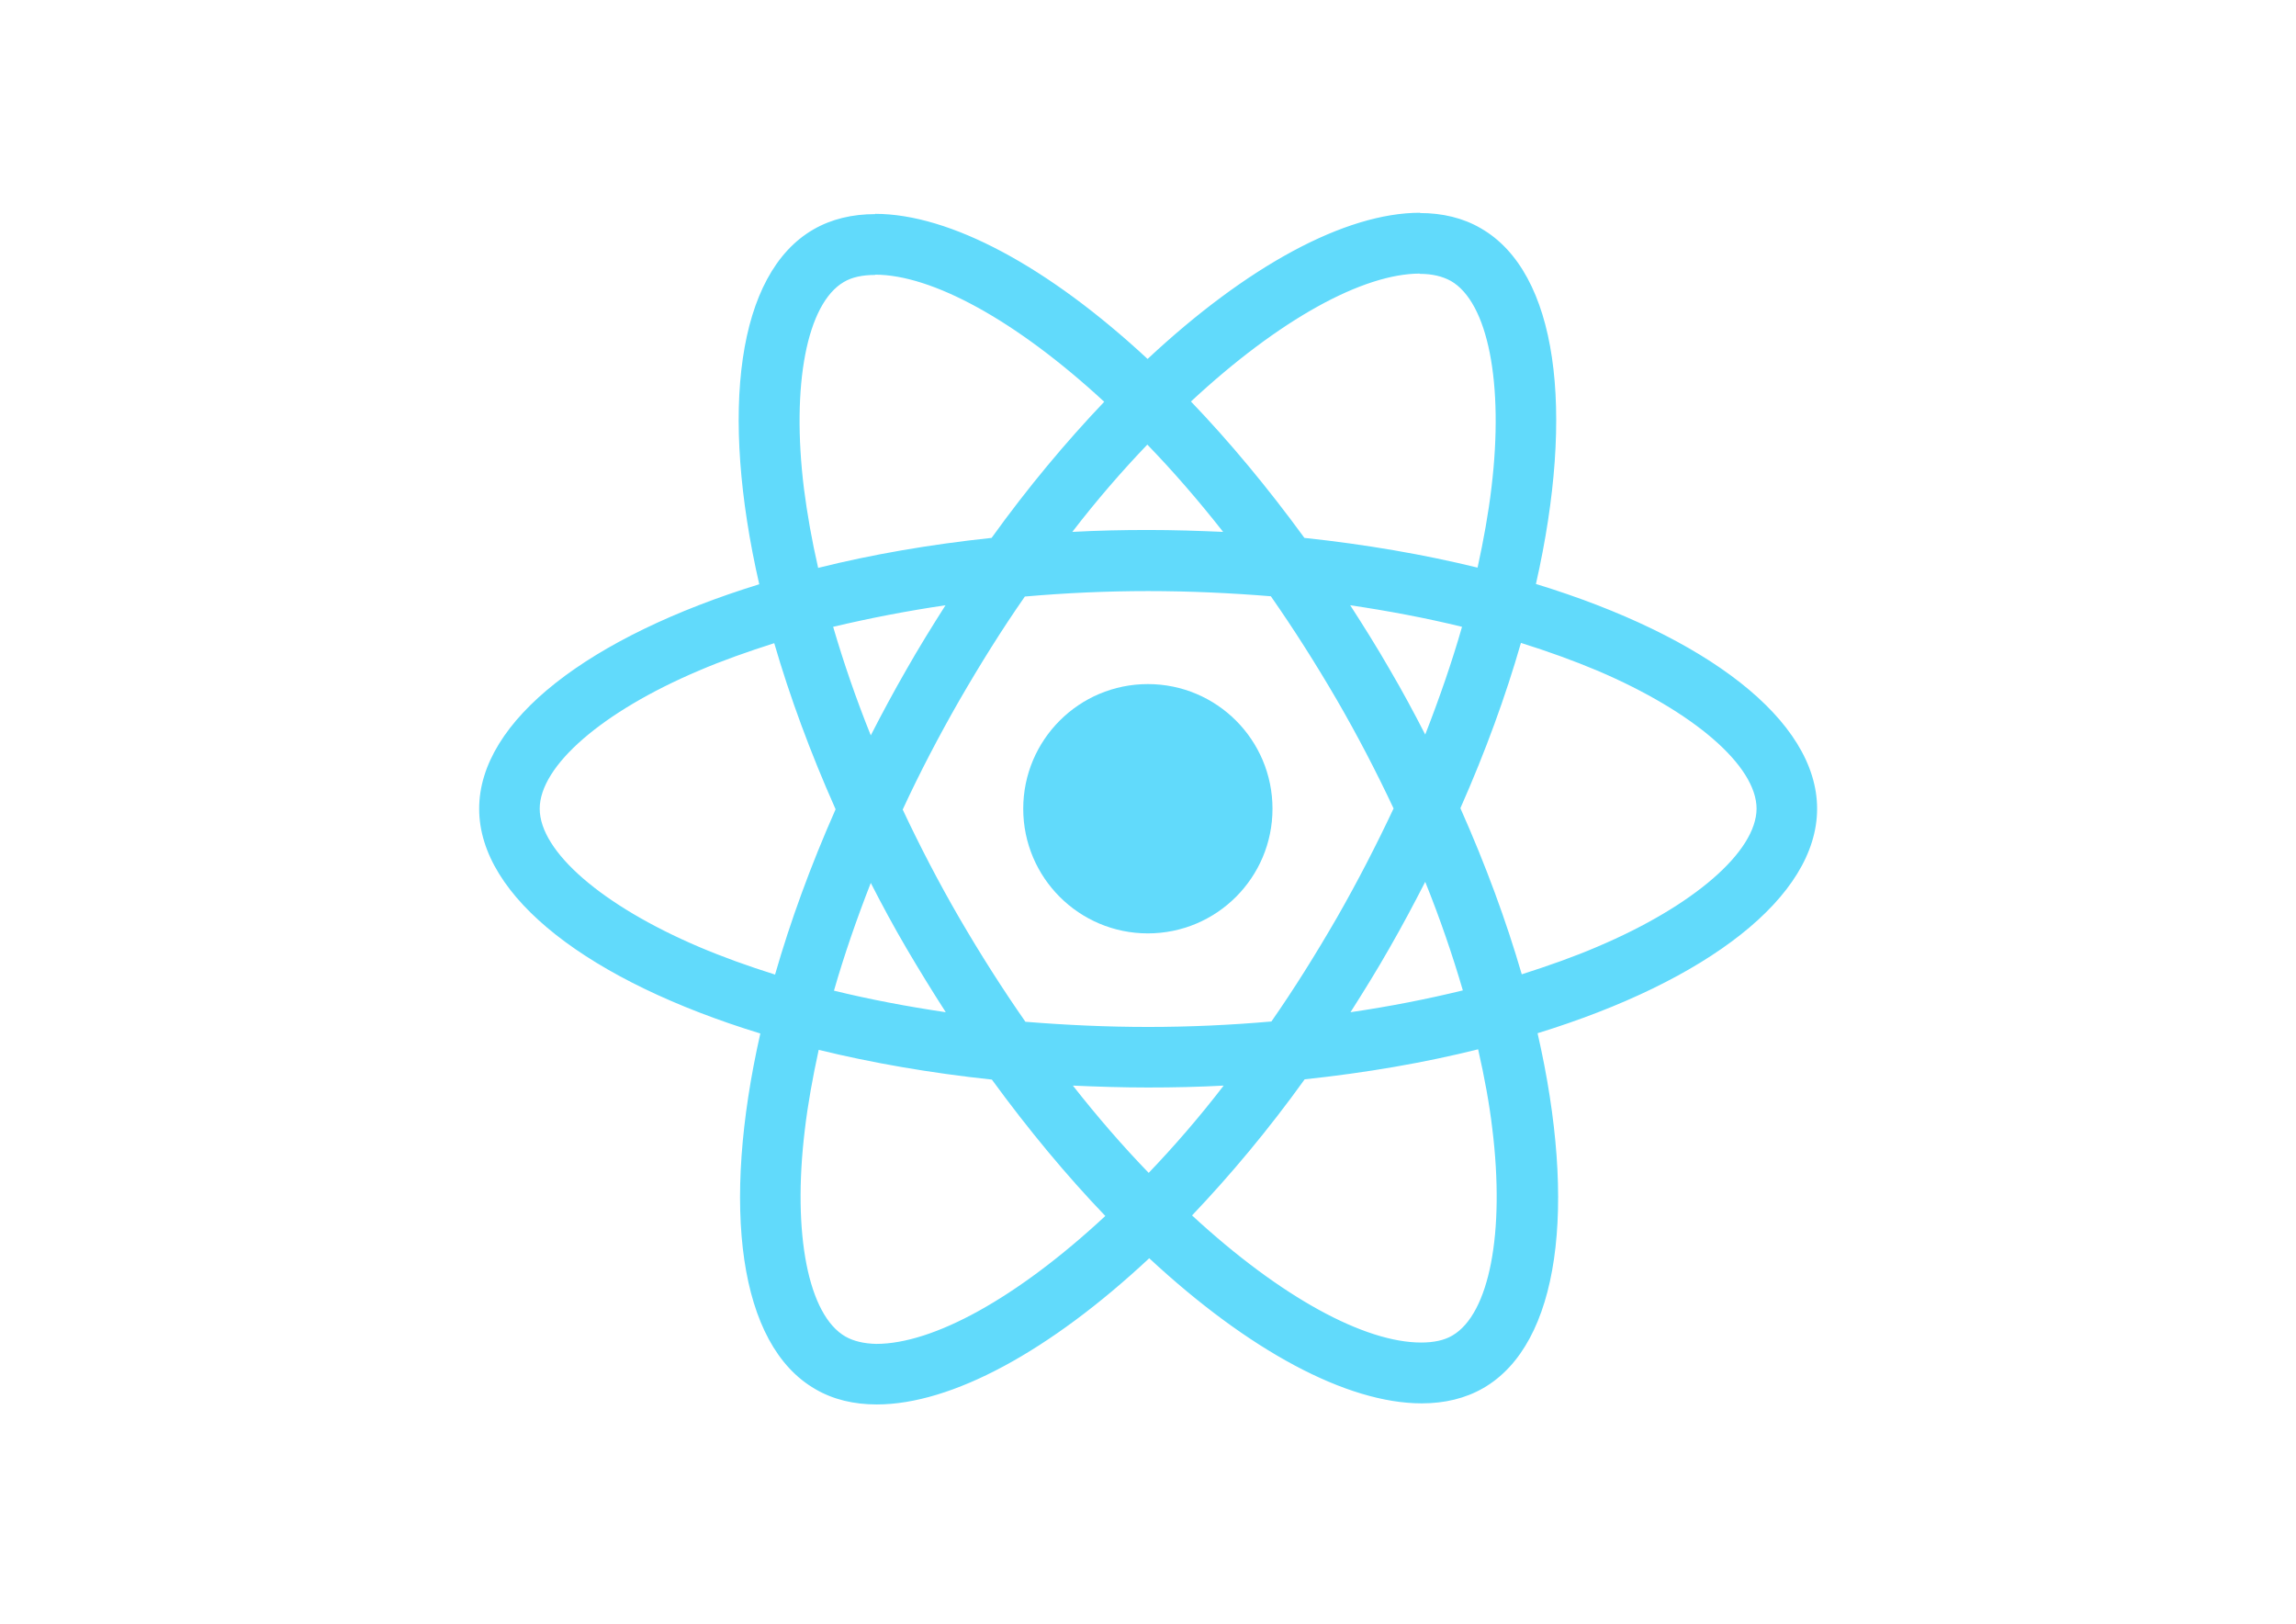
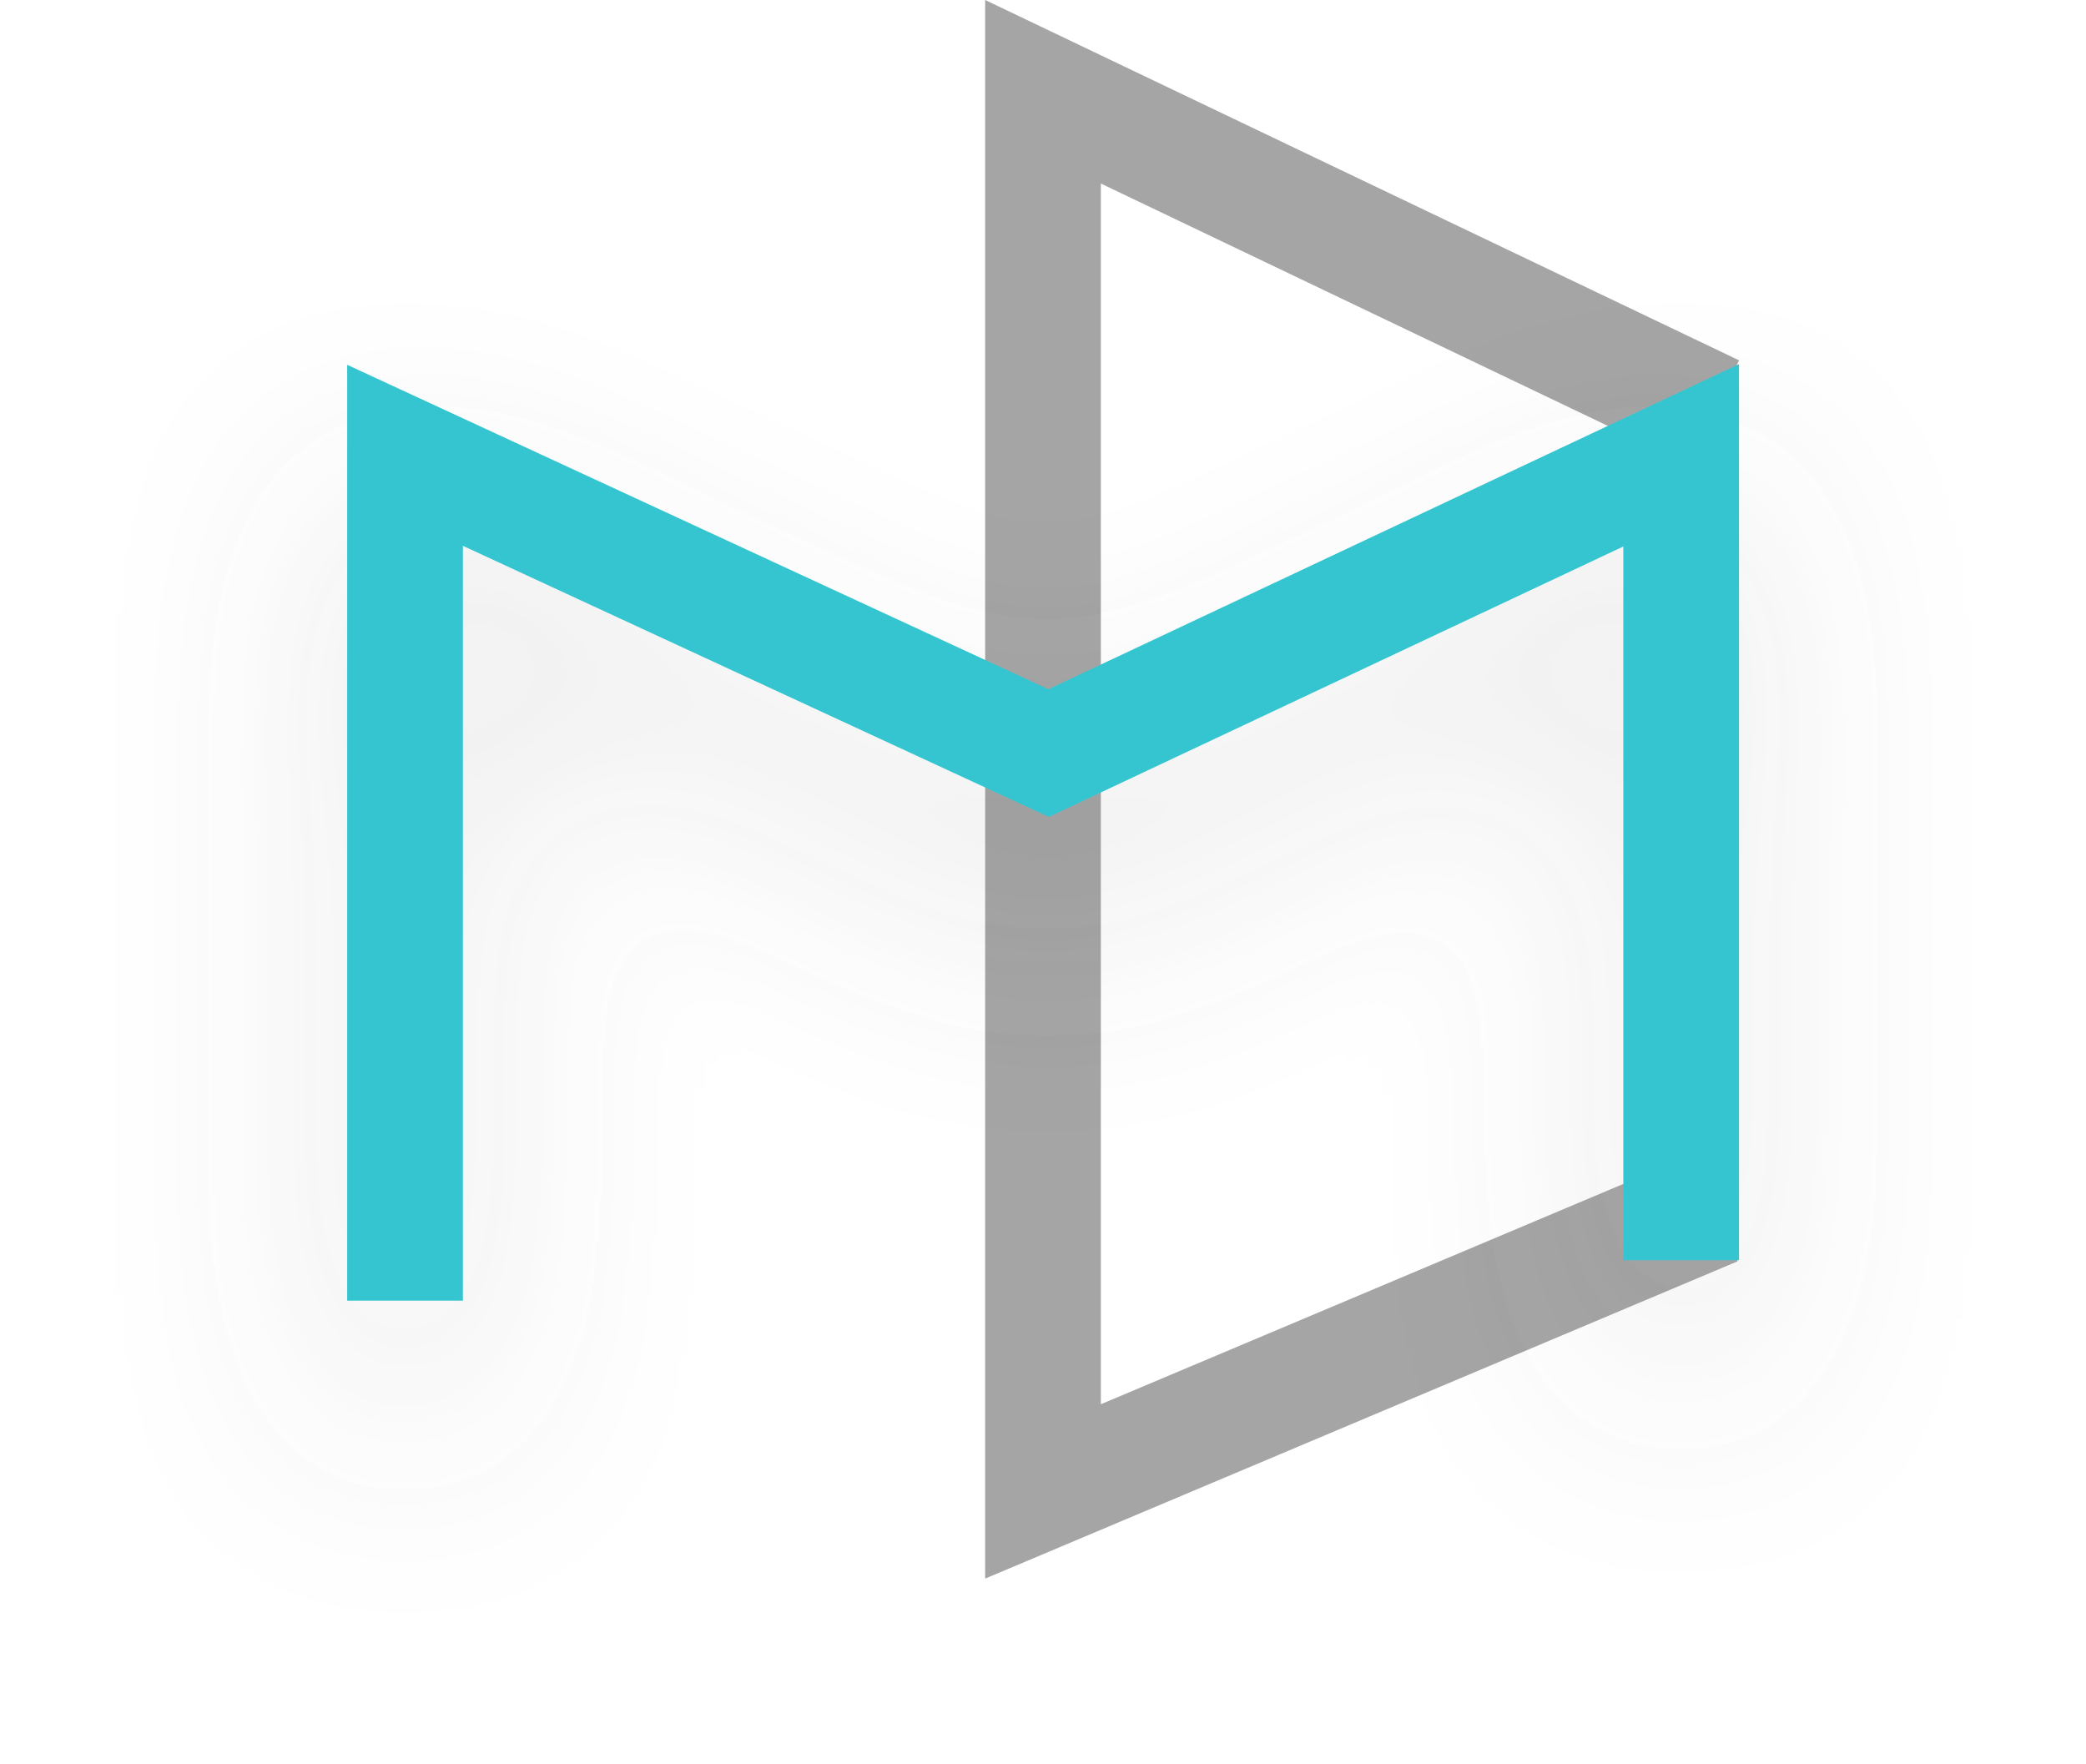
- <svg xmlns="http://www.w3.org/2000/svg" viewBox="0 0 841.9 595.3">
-   <g fill="#61DAFB">
-     <path d="M666.3 296.5c0-32.5-40.7-63.3-103.1-82.4 14.4-63.6 8-114.2-20.2-130.4-6.5-3.8-14.1-5.6-22.4-5.6v22.3c4.6 0 8.3.9 11.4 2.6 13.6 7.8 19.5 37.5 14.9 75.7-1.1 9.4-2.9 19.3-5.1 29.4-19.6-4.8-41-8.5-63.5-10.9-13.5-18.5-27.5-35.3-41.6-50 32.6-30.3 63.2-46.9 84-46.9V78c-27.5 0-63.5 19.6-99.9 53.6-36.4-33.8-72.4-53.2-99.9-53.2v22.3c20.7 0 51.4 16.5 84 46.6-14 14.7-28 31.4-41.3 49.9-22.6 2.4-44 6.1-63.6 11-2.3-10-4-19.7-5.2-29-4.7-38.2 1.1-67.9 14.6-75.8 3-1.8 6.9-2.6 11.5-2.6V78.5c-8.4 0-16 1.8-22.6 5.6-28.1 16.2-34.4 66.7-19.9 130.1-62.2 19.2-102.7 49.9-102.7 82.3 0 32.5 40.7 63.3 103.1 82.4-14.4 63.6-8 114.2 20.2 130.4 6.5 3.8 14.1 5.6 22.5 5.6 27.5 0 63.5-19.6 99.9-53.6 36.4 33.8 72.4 53.2 99.9 53.2 8.4 0 16-1.8 22.6-5.6 28.1-16.2 34.4-66.7 19.9-130.1 62-19.1 102.5-49.9 102.5-82.3zm-130.2-66.7c-3.7 12.9-8.3 26.2-13.5 39.5-4.1-8-8.4-16-13.1-24-4.6-8-9.5-15.8-14.4-23.4 14.2 2.1 27.9 4.7 41 7.9zm-45.8 106.5c-7.8 13.5-15.8 26.3-24.1 38.2-14.9 1.3-30 2-45.2 2-15.1 0-30.2-.7-45-1.9-8.3-11.9-16.4-24.6-24.2-38-7.6-13.1-14.5-26.4-20.8-39.8 6.2-13.4 13.2-26.8 20.7-39.9 7.8-13.5 15.8-26.3 24.1-38.2 14.9-1.3 30-2 45.2-2 15.1 0 30.2.7 45 1.9 8.3 11.9 16.4 24.6 24.2 38 7.6 13.1 14.5 26.4 20.8 39.8-6.3 13.4-13.2 26.8-20.7 39.9zm32.3-13c5.4 13.4 10 26.8 13.8 39.8-13.1 3.2-26.9 5.9-41.2 8 4.9-7.7 9.8-15.6 14.4-23.7 4.6-8 8.9-16.1 13-24.1zM421.2 430c-9.3-9.6-18.6-20.3-27.8-32 9 .4 18.2.7 27.5.7 9.4 0 18.7-.2 27.8-.7-9 11.7-18.3 22.4-27.5 32zm-74.4-58.9c-14.2-2.1-27.9-4.7-41-7.9 3.7-12.9 8.3-26.2 13.5-39.5 4.1 8 8.4 16 13.1 24 4.7 8 9.5 15.8 14.4 23.4zM420.7 163c9.3 9.6 18.6 20.3 27.8 32-9-.4-18.2-.7-27.5-.7-9.4 0-18.7.2-27.8.7 9-11.7 18.3-22.4 27.5-32zm-74 58.9c-4.9 7.7-9.8 15.6-14.4 23.7-4.6 8-8.9 16-13 24-5.4-13.4-10-26.8-13.8-39.8 13.1-3.1 26.9-5.8 41.2-7.9zm-90.5 125.2c-35.4-15.1-58.3-34.9-58.3-50.6 0-15.7 22.9-35.6 58.3-50.6 8.6-3.7 18-7 27.7-10.1 5.7 19.6 13.2 40 22.5 60.9-9.2 20.8-16.6 41.1-22.2 60.6-9.9-3.1-19.3-6.5-28-10.2zM310 490c-13.6-7.8-19.5-37.5-14.9-75.7 1.1-9.4 2.9-19.3 5.1-29.4 19.6 4.8 41 8.5 63.5 10.9 13.5 18.5 27.5 35.3 41.6 50-32.6 30.3-63.2 46.9-84 46.9-4.5-.1-8.3-1-11.3-2.7zm237.2-76.2c4.7 38.2-1.1 67.9-14.6 75.8-3 1.8-6.9 2.6-11.5 2.6-20.7 0-51.4-16.5-84-46.6 14-14.7 28-31.4 41.3-49.9 22.6-2.4 44-6.1 63.6-11 2.3 10.1 4.1 19.8 5.2 29.1zm38.5-66.7c-8.6 3.7-18 7-27.7 10.1-5.7-19.6-13.2-40-22.5-60.9 9.2-20.8 16.6-41.1 22.2-60.6 9.9 3.1 19.3 6.5 28.1 10.2 35.4 15.1 58.3 34.9 58.3 50.6-.1 15.7-23 35.6-58.4 50.6zM320.8 78.4z" />
-     <circle cx="420.9" cy="296.5" r="45.7" />
-     <path d="M520.5 78.1z" />
+ <svg xmlns="http://www.w3.org/2000/svg" width="54.086" height="45.723" viewBox="0 0 54.086 45.723">
+   <defs>
+     <filter id="Path_1" x="0" y="3.442" width="54.086" height="42.281" filterUnits="userSpaceOnUse">
+       <feOffset dy="3" input="SourceAlpha" />
+       <feGaussianBlur stdDeviation="3" result="blur" />
+       <feFlood flood-color="#646464" flood-opacity="0.161" />
+       <feComposite operator="in" in2="blur" />
+       <feComposite in="SourceGraphic" />
+     </filter>
+   </defs>
+   <g id="Logo" transform="translate(10.5 2.379)">
+     <path id="Path_2" data-name="Path 2" d="M613.509,339.961l-17.427,7.348V311.02l17.4,8.317" transform="translate(-579.539 -311.02)" fill="none" stroke="#a5a5a5" stroke-width="3" />
+     <g transform="matrix(1, 0, 0, 1, -10.5, -2.38)" filter="url(#Path_1)">
+       <path id="Path_1-2" data-name="Path 1" d="M564.212,352.234V330.316l16.687,7.72,16.4-7.72v20.869" transform="translate(-553.71 -318.51)" fill="none" stroke="#34c5d0" stroke-width="3" />
+     </g>
  </g>
</svg>
